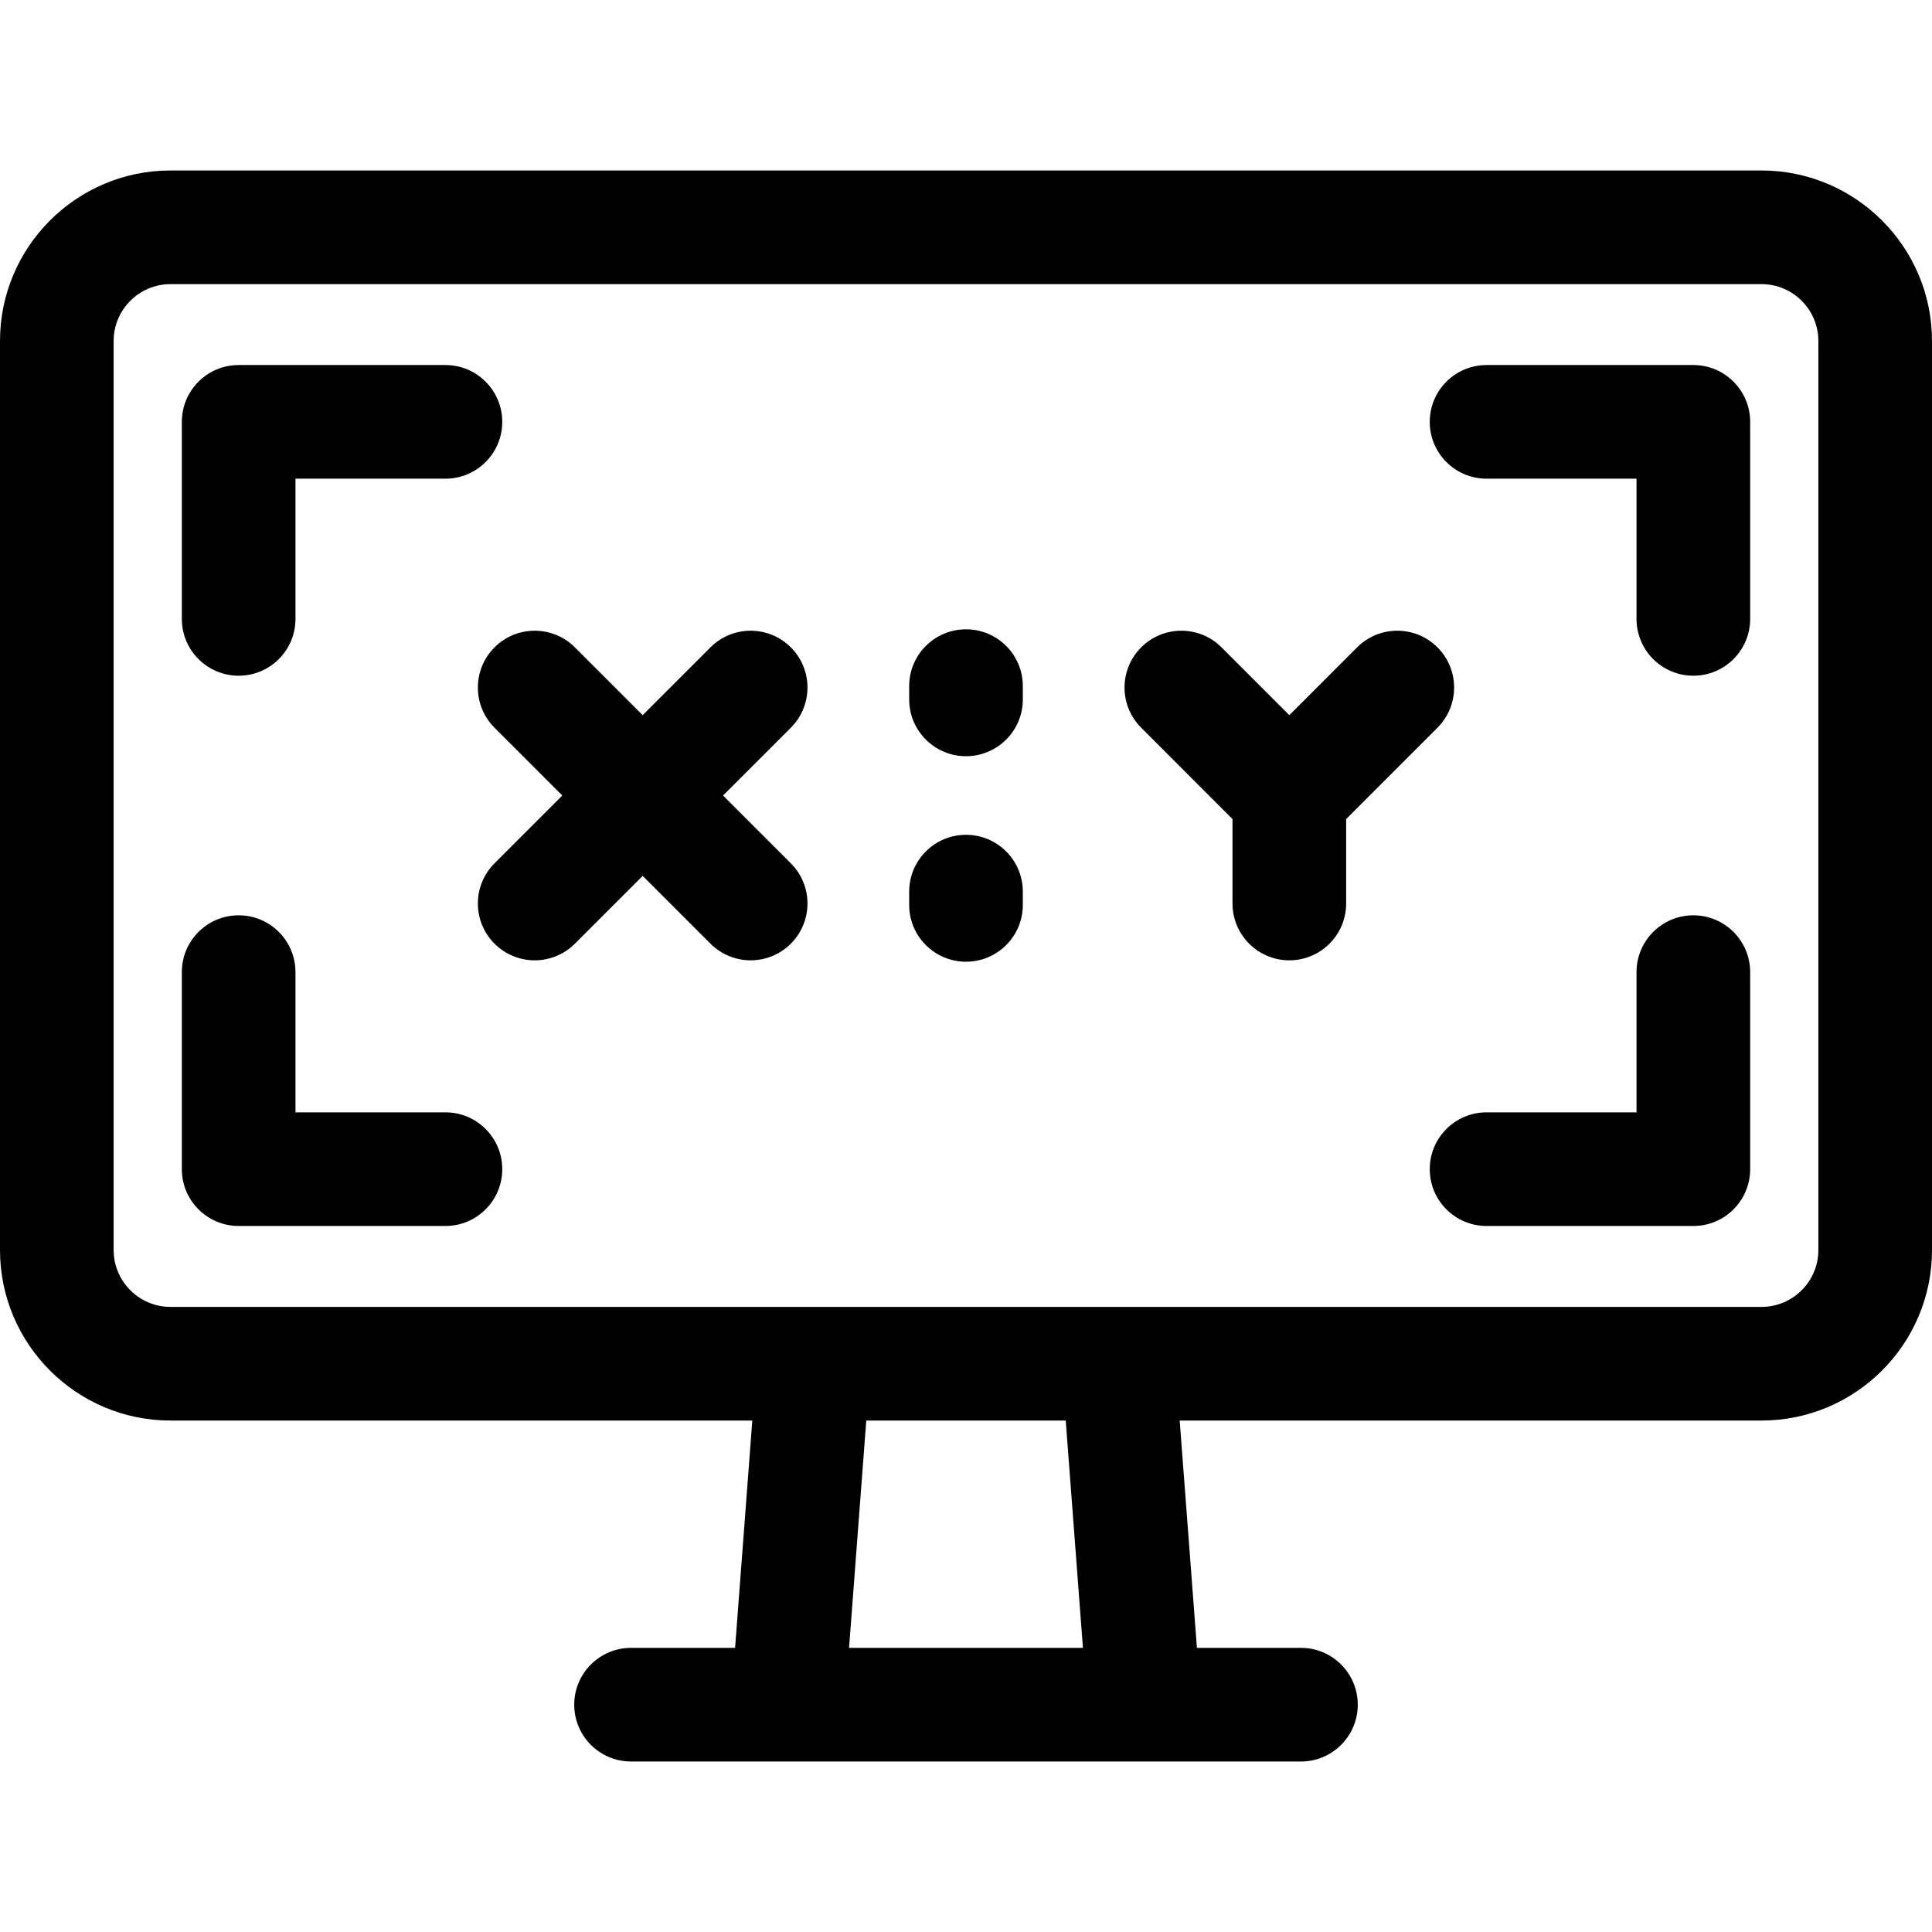
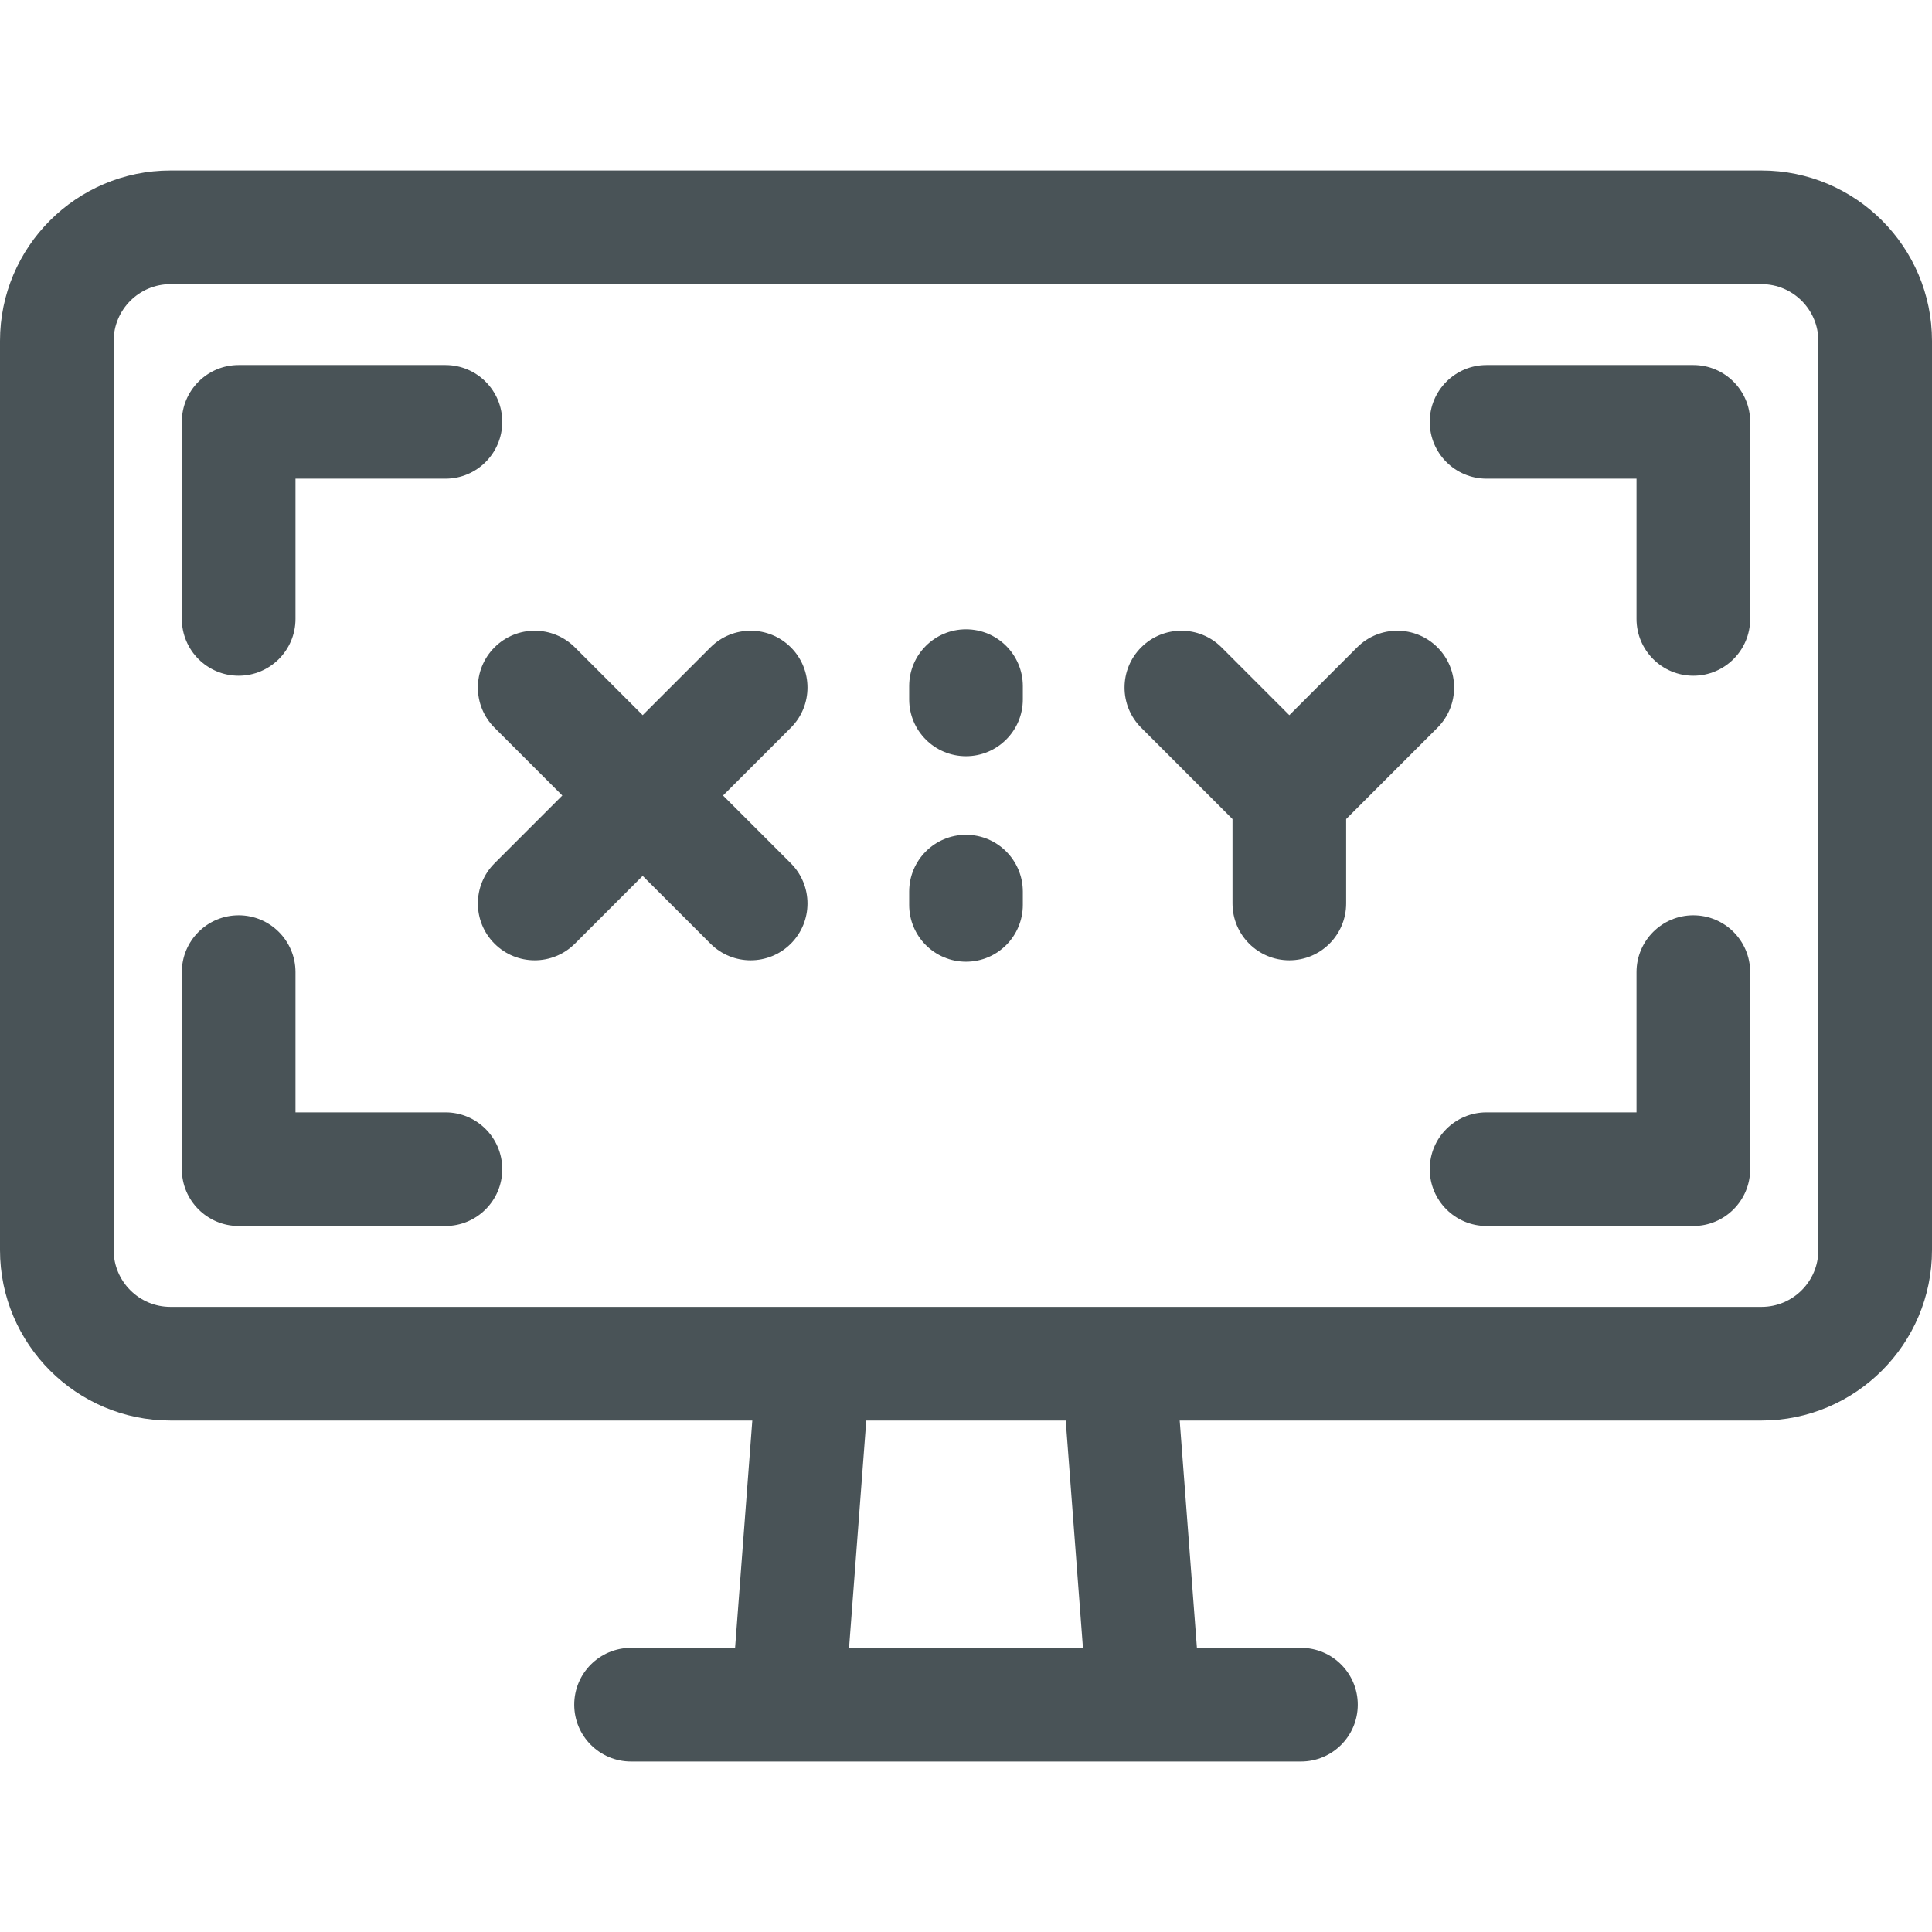
<svg xmlns="http://www.w3.org/2000/svg" id="Capa_1" enable-background="new 0 0 510 510" height="512" viewBox="0 0 510 510" width="512">
-   <path d="m465 45.004h-420c-24.813 0-45 20.187-45 45v239.984c0 24.813 20.187 45 45 45h153.591l-4.547 60.008h-27.461c-8.284 0-15 6.716-15 15s6.716 15 15 15h176.833c8.284 0 15-6.716 15-15s-6.716-15-15-15h-27.46l-4.546-60.008h153.59c24.813 0 45-20.187 45-45v-239.984c0-24.814-20.187-45-45-45zm-240.87 389.992 4.546-60.006h52.648l4.546 60.006zm255.87-105.008c0 8.271-6.729 15-15 15h-420c-8.271 0-15-6.729-15-15v-239.984c0-8.271 6.729-15 15-15h420c8.271 0 15 6.729 15 15z" />
-   <path d="m63 178.373c8.284 0 15-6.716 15-15v-37.012h39.582c8.284 0 15-6.716 15-15s-6.716-15-15-15h-54.582c-8.284 0-15 6.716-15 15v52.012c0 8.284 6.716 15 15 15z" />
-   <path d="m117.582 293.631h-39.582v-37.012c0-8.284-6.716-15-15-15s-15 6.716-15 15v52.012c0 8.284 6.716 15 15 15h54.582c8.284 0 15-6.716 15-15s-6.716-15-15-15z" />
-   <path d="m447 96.361h-54.581c-8.284 0-15 6.716-15 15s6.716 15 15 15h39.581v37.012c0 8.284 6.716 15 15 15s15-6.716 15-15v-52.012c0-8.284-6.716-15-15-15z" />
-   <path d="m447 241.619c-8.284 0-15 6.716-15 15v37.012h-39.581c-8.284 0-15 6.716-15 15s6.716 15 15 15h54.581c8.284 0 15-6.716 15-15v-52.012c0-8.284-6.716-15-15-15z" />
-   <path d="m255 166.121c-8.284 0-15 6.716-15 15v3.5c0 8.284 6.716 15 15 15s15-6.716 15-15v-3.5c0-8.284-6.716-15-15-15z" />
-   <path d="m255 220.371c-8.284 0-15 6.716-15 15v3.5c0 8.284 6.716 15 15 15s15-6.716 15-15v-3.5c0-8.284-6.716-15-15-15z" />
-   <path d="m208.761 170.887c-5.857-5.857-15.355-5.857-21.213 0l-17.897 17.897-17.897-17.897c-5.857-5.858-15.354-5.858-21.213 0-5.858 5.857-5.858 15.355 0 21.213l17.897 17.897-17.897 17.897c-5.858 5.857-5.858 15.355 0 21.213s15.355 5.858 21.213 0l17.897-17.897 17.897 17.897c5.856 5.857 15.354 5.859 21.213 0 5.858-5.857 5.858-15.355 0-21.213l-17.897-17.897 17.897-17.897c5.858-5.858 5.858-15.356 0-21.213z" />
-   <path d="m379.46 192.098c5.856-5.858 5.855-15.356-.004-21.213-5.857-5.855-15.355-5.855-21.213.004l-17.892 17.897-17.892-17.897c-5.856-5.86-15.354-5.86-21.213-.004s-5.86 15.354-.004 21.213l24.108 24.117v22.285c0 8.284 6.716 15 15 15s15-6.716 15-15v-22.286z" />
+   <path style="fill:#495357;" d="m465 45.004h-420c-24.813 0-45 20.187-45 45v239.984c0 24.813 20.187 45 45 45h153.591l-4.547 60.008h-27.461c-8.284 0-15 6.716-15 15s6.716 15 15 15h176.833c8.284 0 15-6.716 15-15s-6.716-15-15-15h-27.46l-4.546-60.008h153.59c24.813 0 45-20.187 45-45v-239.984c0-24.814-20.187-45-45-45zm-240.87 389.992 4.546-60.006h52.648l4.546 60.006zm255.87-105.008c0 8.271-6.729 15-15 15h-420c-8.271 0-15-6.729-15-15v-239.984c0-8.271 6.729-15 15-15h420c8.271 0 15 6.729 15 15z" />
+   <path style="fill:#495357;" d="m63 178.373c8.284 0 15-6.716 15-15v-37.012h39.582c8.284 0 15-6.716 15-15s-6.716-15-15-15h-54.582c-8.284 0-15 6.716-15 15v52.012c0 8.284 6.716 15 15 15z" />
+   <path style="fill:#495357;" d="m117.582 293.631h-39.582v-37.012c0-8.284-6.716-15-15-15s-15 6.716-15 15v52.012c0 8.284 6.716 15 15 15h54.582c8.284 0 15-6.716 15-15s-6.716-15-15-15z" />
+   <path style="fill:#495357;" d="m447 96.361h-54.581c-8.284 0-15 6.716-15 15s6.716 15 15 15h39.581v37.012c0 8.284 6.716 15 15 15s15-6.716 15-15v-52.012c0-8.284-6.716-15-15-15z" />
+   <path style="fill:#495357;" d="m447 241.619c-8.284 0-15 6.716-15 15v37.012h-39.581c-8.284 0-15 6.716-15 15s6.716 15 15 15h54.581c8.284 0 15-6.716 15-15v-52.012c0-8.284-6.716-15-15-15z" />
+   <path style="fill:#495357;" d="m255 166.121c-8.284 0-15 6.716-15 15v3.5c0 8.284 6.716 15 15 15s15-6.716 15-15v-3.5c0-8.284-6.716-15-15-15z" />
+   <path style="fill:#495357;" d="m255 220.371c-8.284 0-15 6.716-15 15v3.5c0 8.284 6.716 15 15 15s15-6.716 15-15v-3.5c0-8.284-6.716-15-15-15z" />
+   <path style="fill:#495357;" d="m208.761 170.887c-5.857-5.857-15.355-5.857-21.213 0l-17.897 17.897-17.897-17.897c-5.857-5.858-15.354-5.858-21.213 0-5.858 5.857-5.858 15.355 0 21.213l17.897 17.897-17.897 17.897c-5.858 5.857-5.858 15.355 0 21.213s15.355 5.858 21.213 0l17.897-17.897 17.897 17.897c5.856 5.857 15.354 5.859 21.213 0 5.858-5.857 5.858-15.355 0-21.213l-17.897-17.897 17.897-17.897c5.858-5.858 5.858-15.356 0-21.213z" />
+   <path style="fill:#495357;" d="m379.46 192.098c5.856-5.858 5.855-15.356-.004-21.213-5.857-5.855-15.355-5.855-21.213.004l-17.892 17.897-17.892-17.897c-5.856-5.86-15.354-5.86-21.213-.004s-5.86 15.354-.004 21.213l24.108 24.117v22.285c0 8.284 6.716 15 15 15s15-6.716 15-15v-22.286z" />
</svg>
